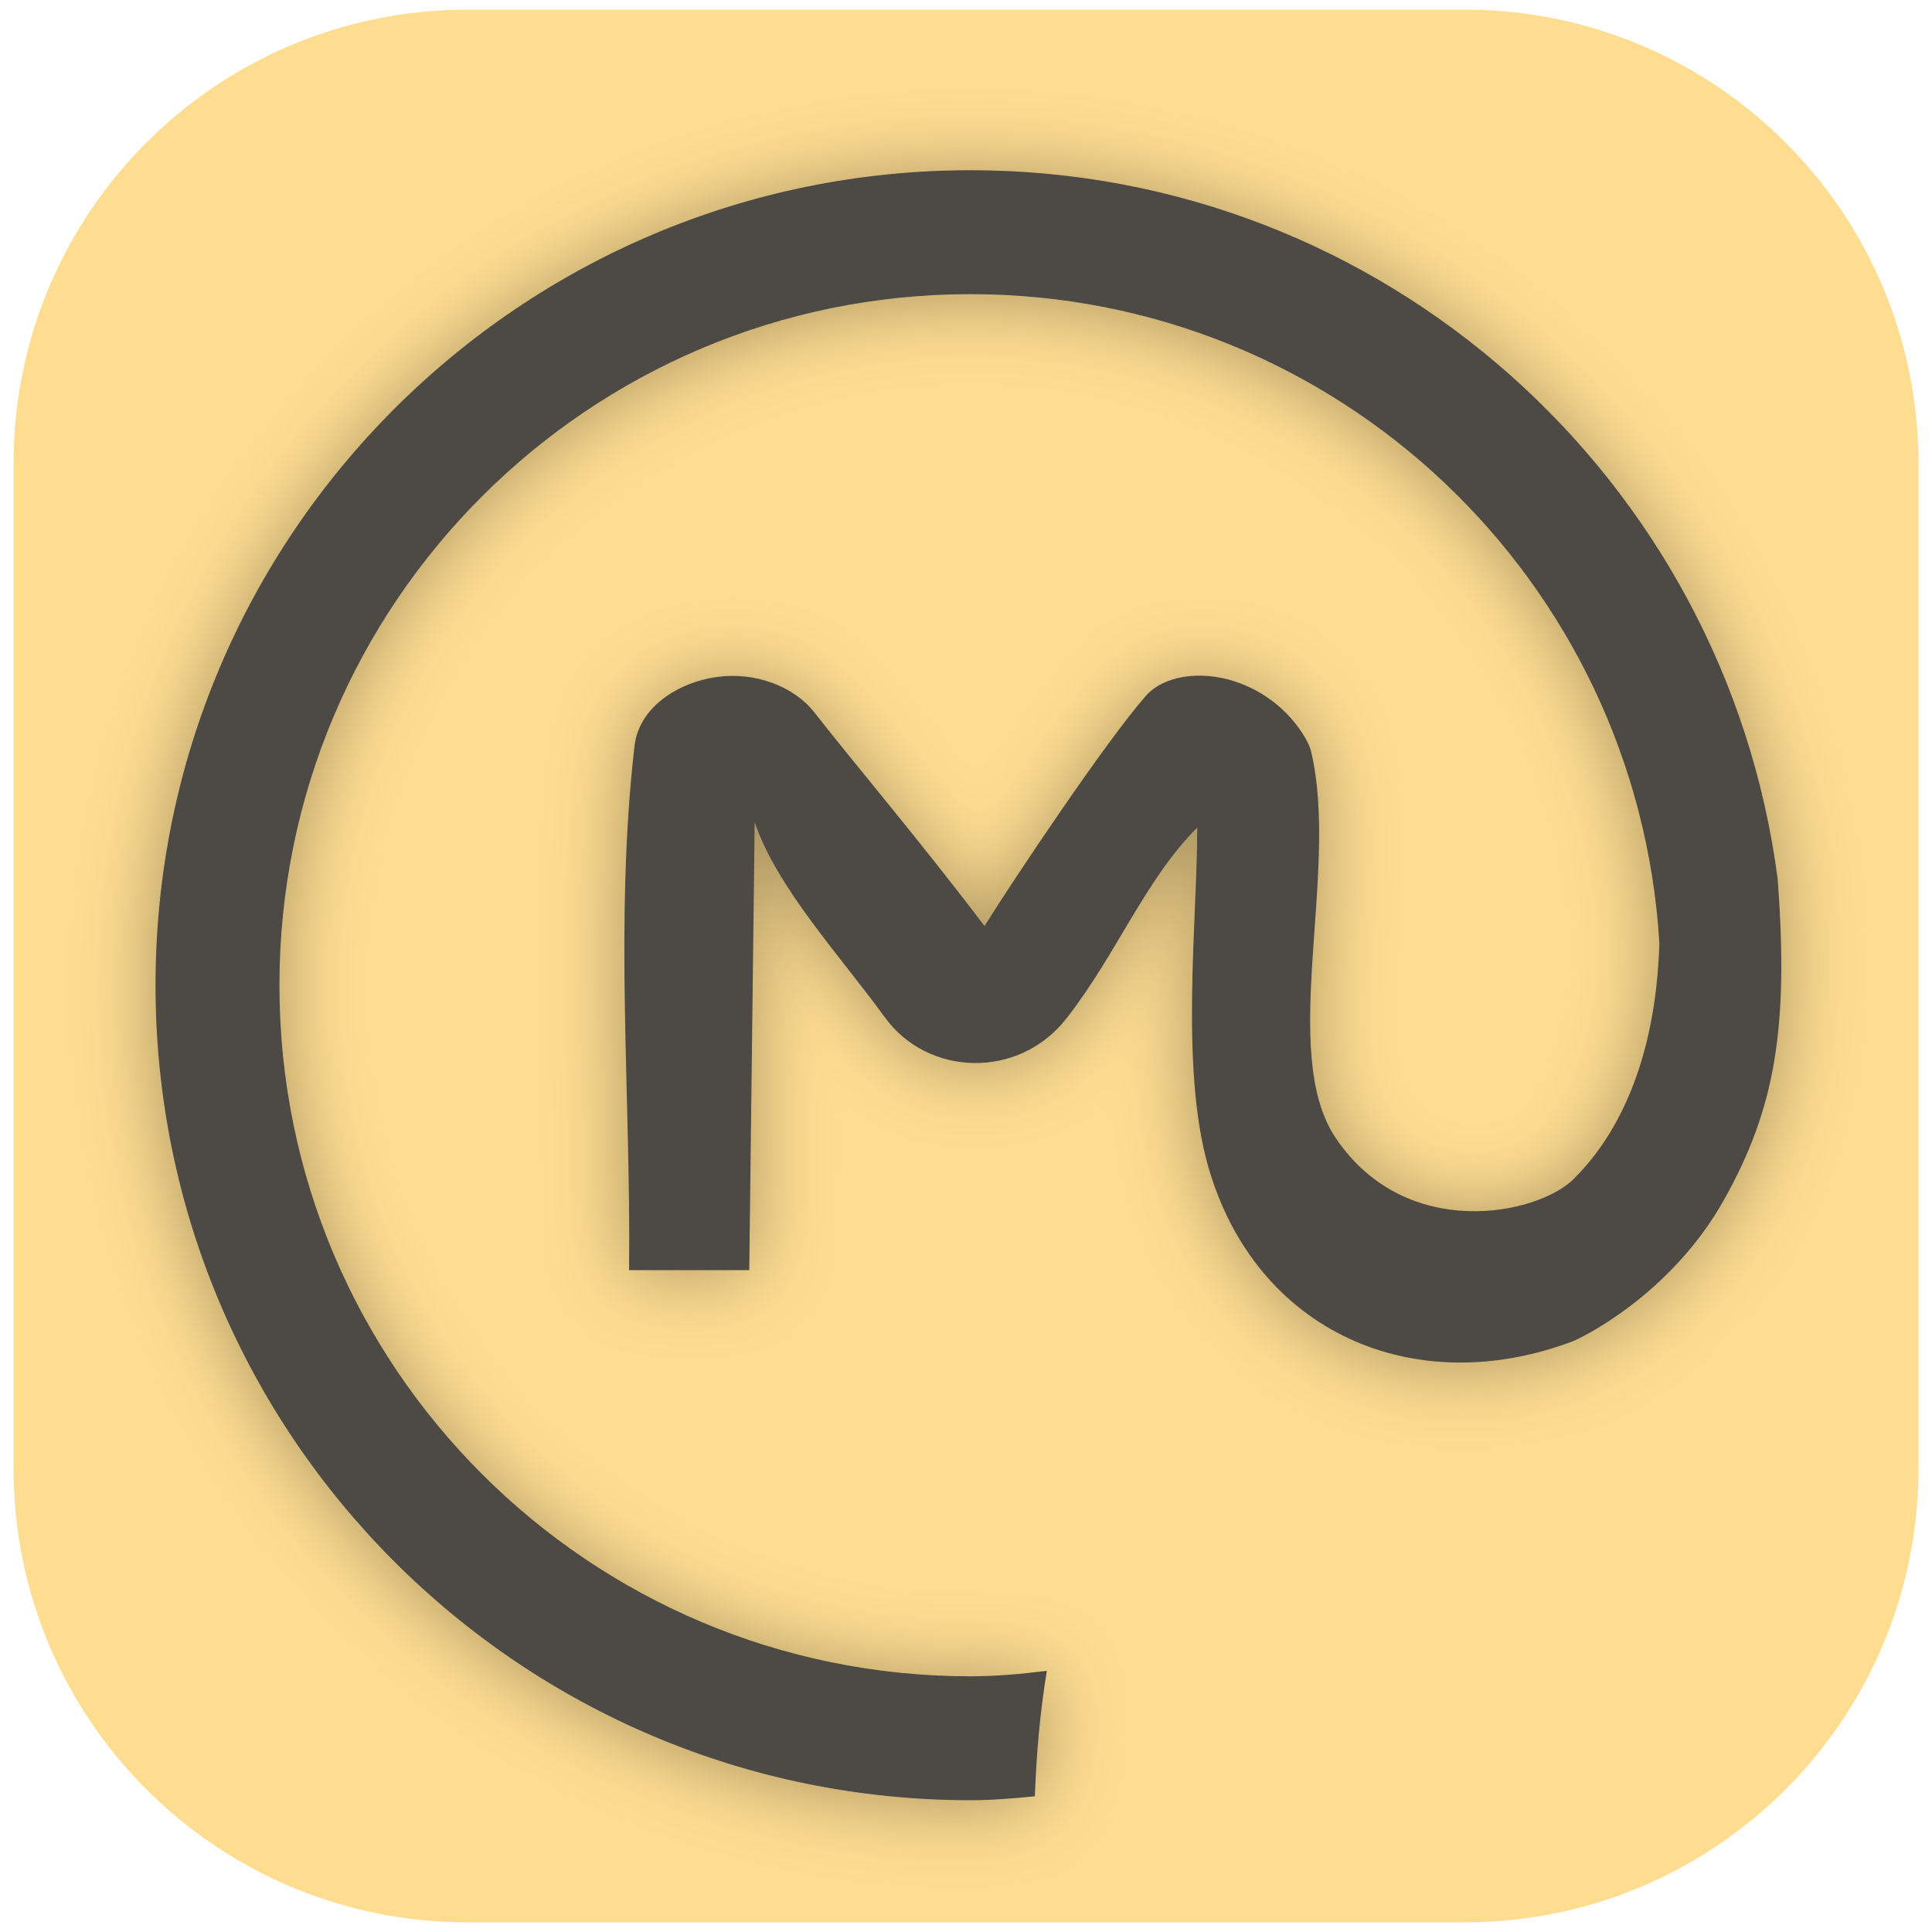
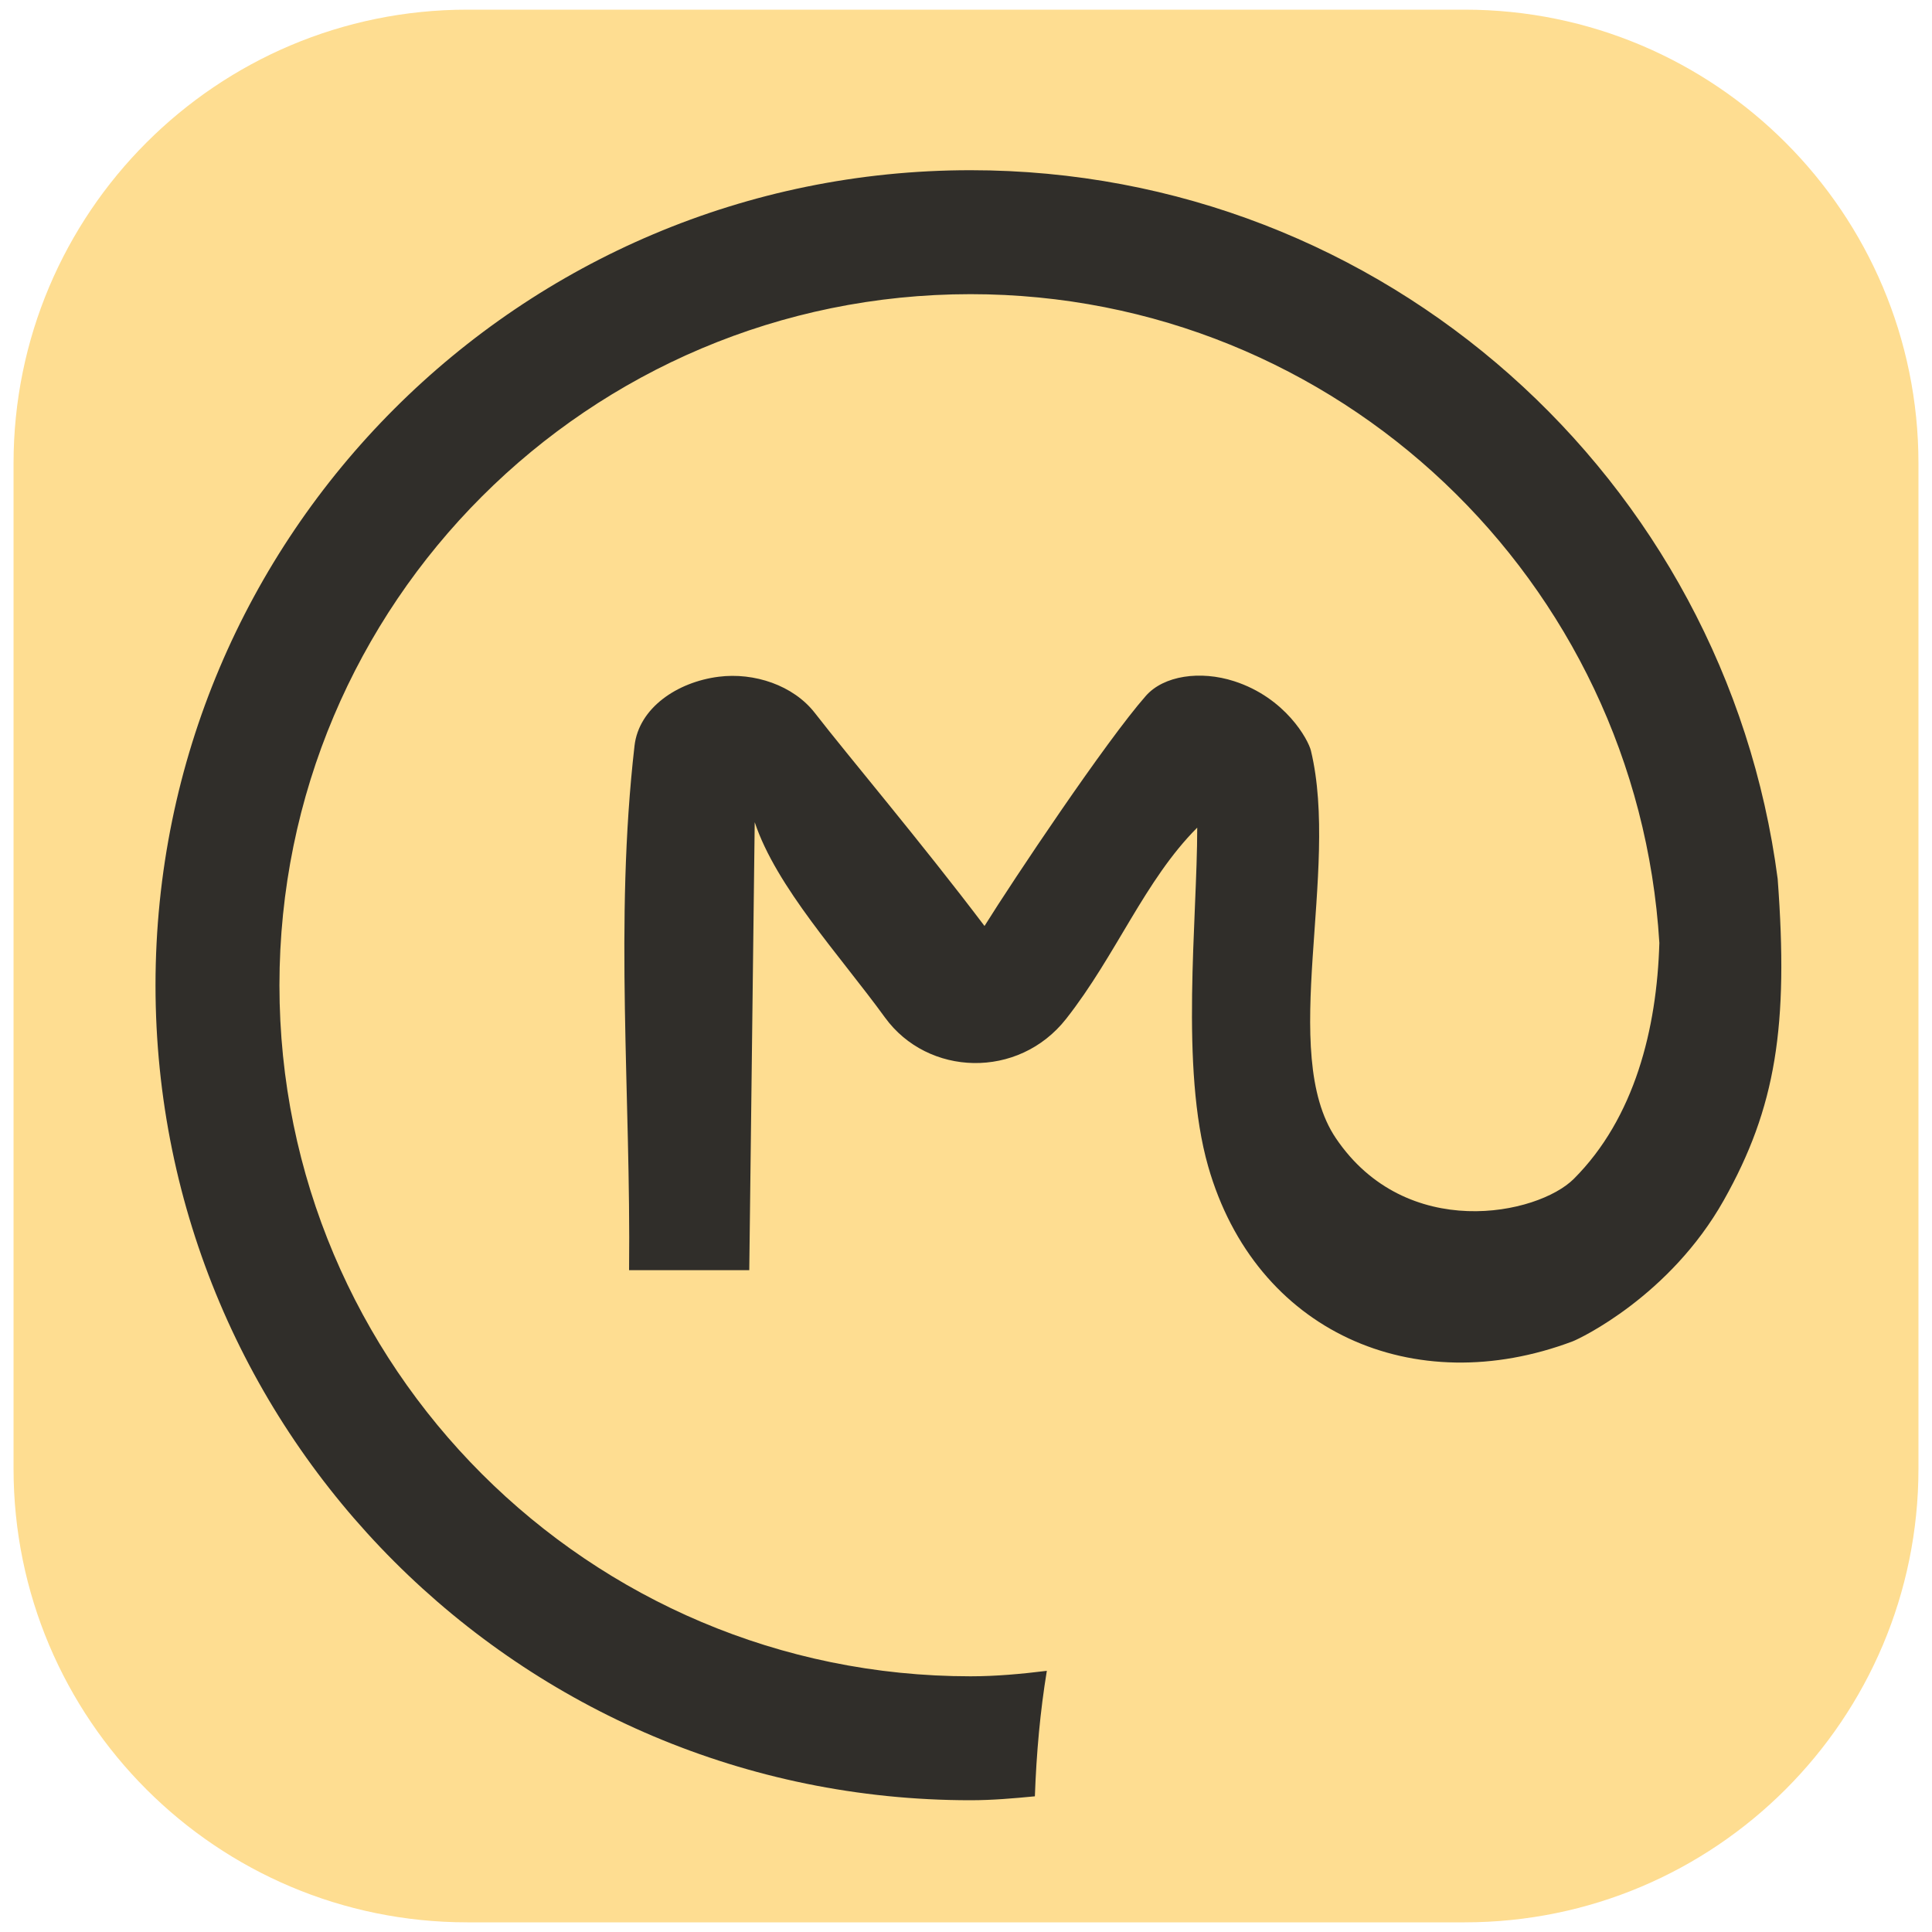
- <svg xmlns="http://www.w3.org/2000/svg" xmlns:ns1="http://vectornator.io" height="100%" stroke-miterlimit="10" style="fill-rule:nonzero;clip-rule:evenodd;stroke-linecap:round;stroke-linejoin:round;" version="1.1" viewBox="0 0 100 100" width="100%" xml:space="preserve">
-   <defs>
-     <filter color-interpolation-filters="sRGB" filterUnits="userSpaceOnUse" height="94.364" id="Filter" width="94.147" x="3.051" y="3.988">
-       <feDropShadow dx="-6.42169e-07" dy="0.175" flood-color="#000000" flood-opacity="0.333" in="SourceGraphic" result="Shadow" stdDeviation="1.999" />
-     </filter>
-   </defs>
-   <g id="Omnivore" ns1:layerName="Omnivore">
-     <g opacity="1" ns1:layerName="Omnivore">
-       <path d="M0.701 23.988C0.701 11.016 11.217 0.5 24.189 0.5L75.811 0.5C88.783 0.5 99.299 11.016 99.299 23.988L99.299 76.012C99.299 88.984 88.783 99.5 75.811 99.5L24.189 99.5C11.217 99.5 0.701 88.984 0.701 76.012L0.701 23.988Z" fill="#fedd91" fill-rule="nonzero" opacity="1" stroke="none" ns1:layerName="Rectangle 1" />
-       <path d="M50.234 8.81C26.936 8.81 8.049 27.697 8.049 50.995C8.049 74.293 26.936 93.18 50.234 93.18C51.362 93.18 52.465 93.083 53.565 92.977C53.645 90.73 53.841 88.571 54.184 86.482C52.885 86.641 51.574 86.765 50.234 86.765C30.477 86.765 14.464 70.752 14.464 50.995C14.464 31.238 30.477 15.226 50.234 15.226C69.251 15.226 84.751 30.073 85.888 48.804C85.76 53.248 84.609 57.868 81.462 61.016C79.593 62.884 72.784 64.302 69.144 58.913C66.154 54.487 69.359 45.091 67.853 38.854C67.718 38.295 66.547 36.118 63.877 35.258C62.126 34.694 60.233 34.967 59.309 36.018C57.242 38.365 52.44 45.551 50.958 47.929C47.664 43.574 43.928 39.161 42.175 36.901C41.063 35.469 39.036 34.795 37.2 35.028C35.038 35.302 33.068 36.65 32.843 38.598C31.791 47.754 32.658 56.695 32.561 65.743C35.671 65.743 35.671 65.743 38.782 65.743C38.923 54.15 38.923 54.15 39.064 42.557C40.187 45.924 43.494 49.48 45.806 52.666C48.022 55.717 52.713 55.876 55.182 52.736C57.779 49.435 59.252 45.556 61.968 42.839C61.968 47.638 61.071 55.251 62.534 60.371C64.983 68.943 73.185 72.523 81.4 69.428C81.774 69.287 86.43 67.081 89.22 62.129C91.923 57.332 92.582 53.104 92.012 45.49C89.308 24.801 71.661 8.81 50.234 8.81Z" fill="#4d4a44" fill-rule="nonzero" filter="url(#Filter)" stroke="none" ns1:layerName="Curve 1" ns1:shadowAngle="1.5708" ns1:shadowColor="#000000" ns1:shadowOffset="0.174825" ns1:shadowOpacity="0.333" ns1:shadowRadius="3.99767" />
+ <svg xmlns="http://www.w3.org/2000/svg" width="100%" height="100%" viewBox="0 0 100 100" version="1.1" xml:space="preserve">
+   <defs />
+   <g id="Omnivore">
+     <g opacity="1" id="Omnivore">
+       <path id="OmnivoreRectangle-1" d="M0.701 23.988C0.701 11.016 11.217 0.5 24.189 0.5L75.811 0.5C88.783 0.5 99.299 11.016 99.299 23.988L99.299 76.012C99.299 88.984 88.783 99.5 75.811 99.5L24.189 99.5C11.217 99.5 0.701 88.984 0.701 76.012L0.701 23.988Z" fill="#fedd91" opacity="1" stroke="none" />
+       <path id="Omnivore-1" fill="#302e2a" opacity="1" stroke="none" d="M50.234 8.81C26.936 8.81 8.049 27.697 8.049 50.995C8.049 74.293 26.936 93.18 50.234 93.18C51.362 93.18 52.465 93.083 53.565 92.977C53.645 90.73 53.841 88.571 54.184 86.482C52.885 86.641 51.574 86.765 50.234 86.765C30.477 86.765 14.464 70.752 14.464 50.995C14.464 31.238 30.477 15.226 50.234 15.226C69.251 15.226 84.751 30.073 85.888 48.804C85.76 53.248 84.609 57.868 81.462 61.016C79.593 62.884 72.784 64.302 69.144 58.913C66.154 54.487 69.359 45.091 67.853 38.854C67.718 38.295 66.547 36.118 63.877 35.258C62.126 34.694 60.233 34.967 59.309 36.018C57.242 38.365 52.44 45.551 50.958 47.929C47.664 43.574 43.928 39.161 42.175 36.901C41.063 35.469 39.036 34.795 37.2 35.028C35.038 35.302 33.068 36.65 32.843 38.598C31.791 47.754 32.658 56.695 32.561 65.743C35.671 65.743 35.671 65.743 38.782 65.743C38.923 54.15 38.923 54.15 39.064 42.557C40.187 45.924 43.494 49.48 45.806 52.666C48.022 55.717 52.713 55.876 55.182 52.736C57.779 49.435 59.252 45.556 61.968 42.839C61.968 47.638 61.071 55.251 62.534 60.371C64.983 68.943 73.185 72.523 81.4 69.428C81.774 69.287 86.43 67.081 89.22 62.129C91.923 57.332 92.582 53.104 92.012 45.49C89.308 24.801 71.661 8.81 50.234 8.81Z" />
    </g>
  </g>
</svg>
